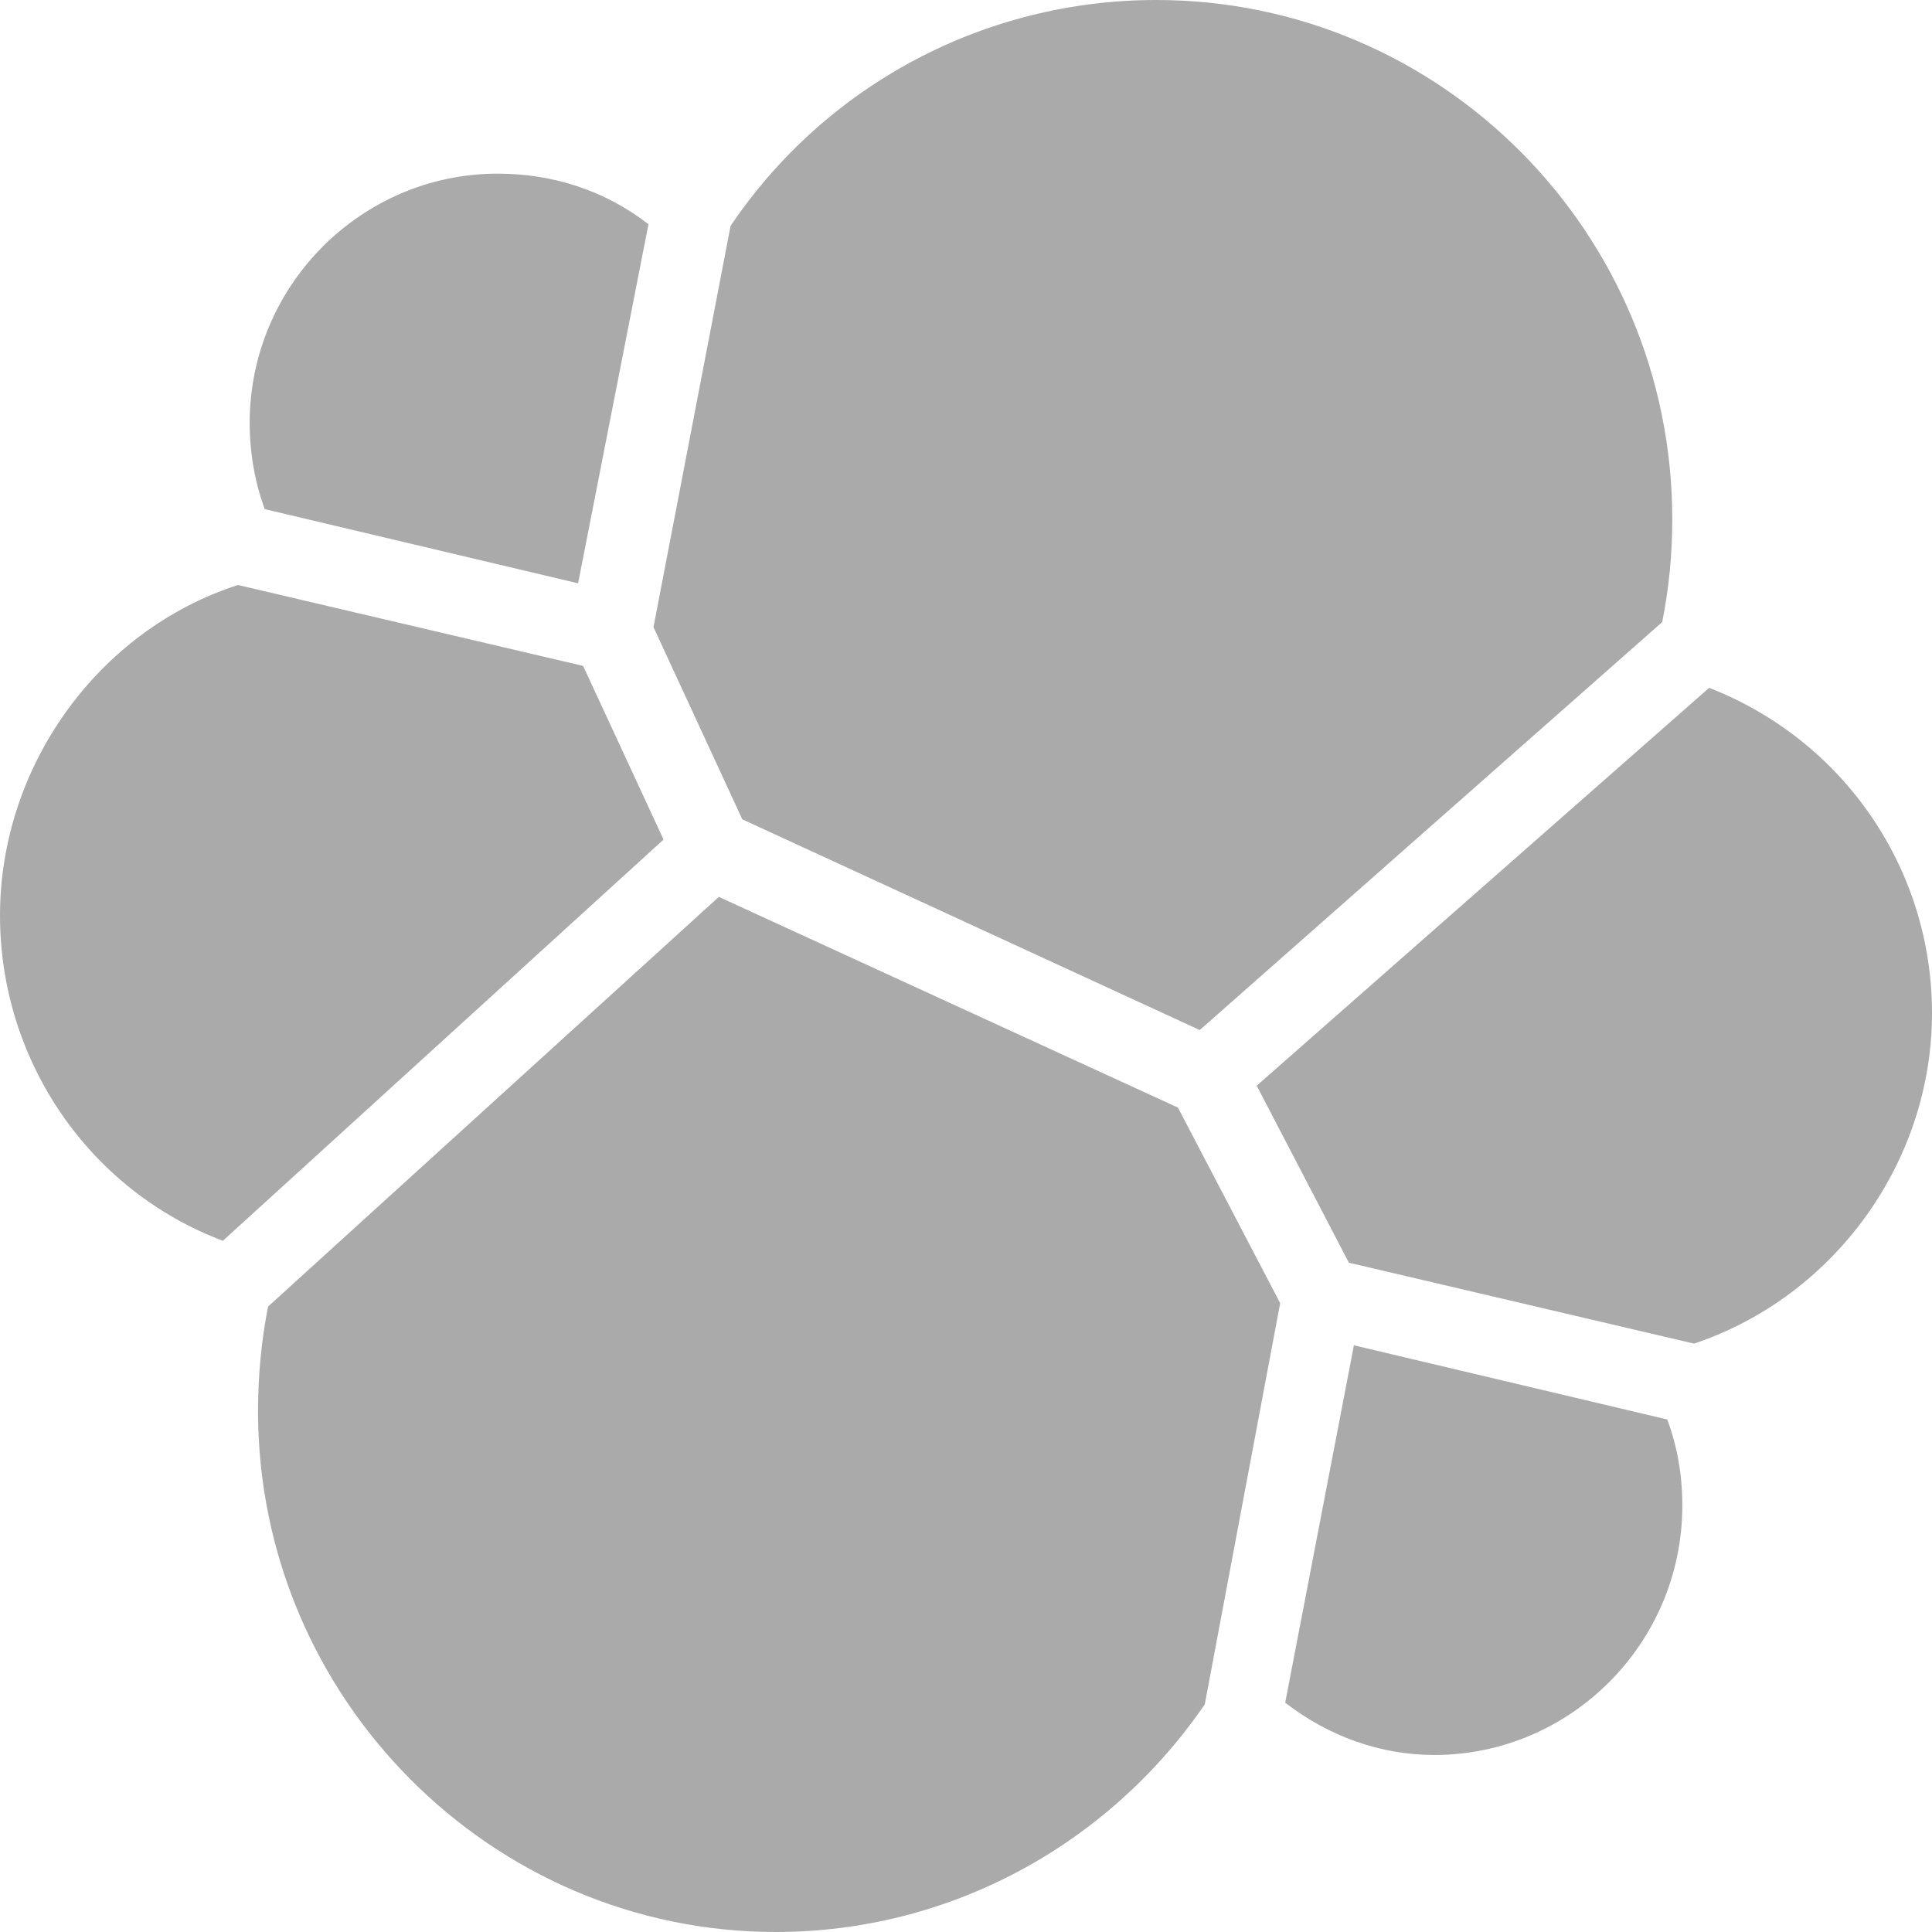
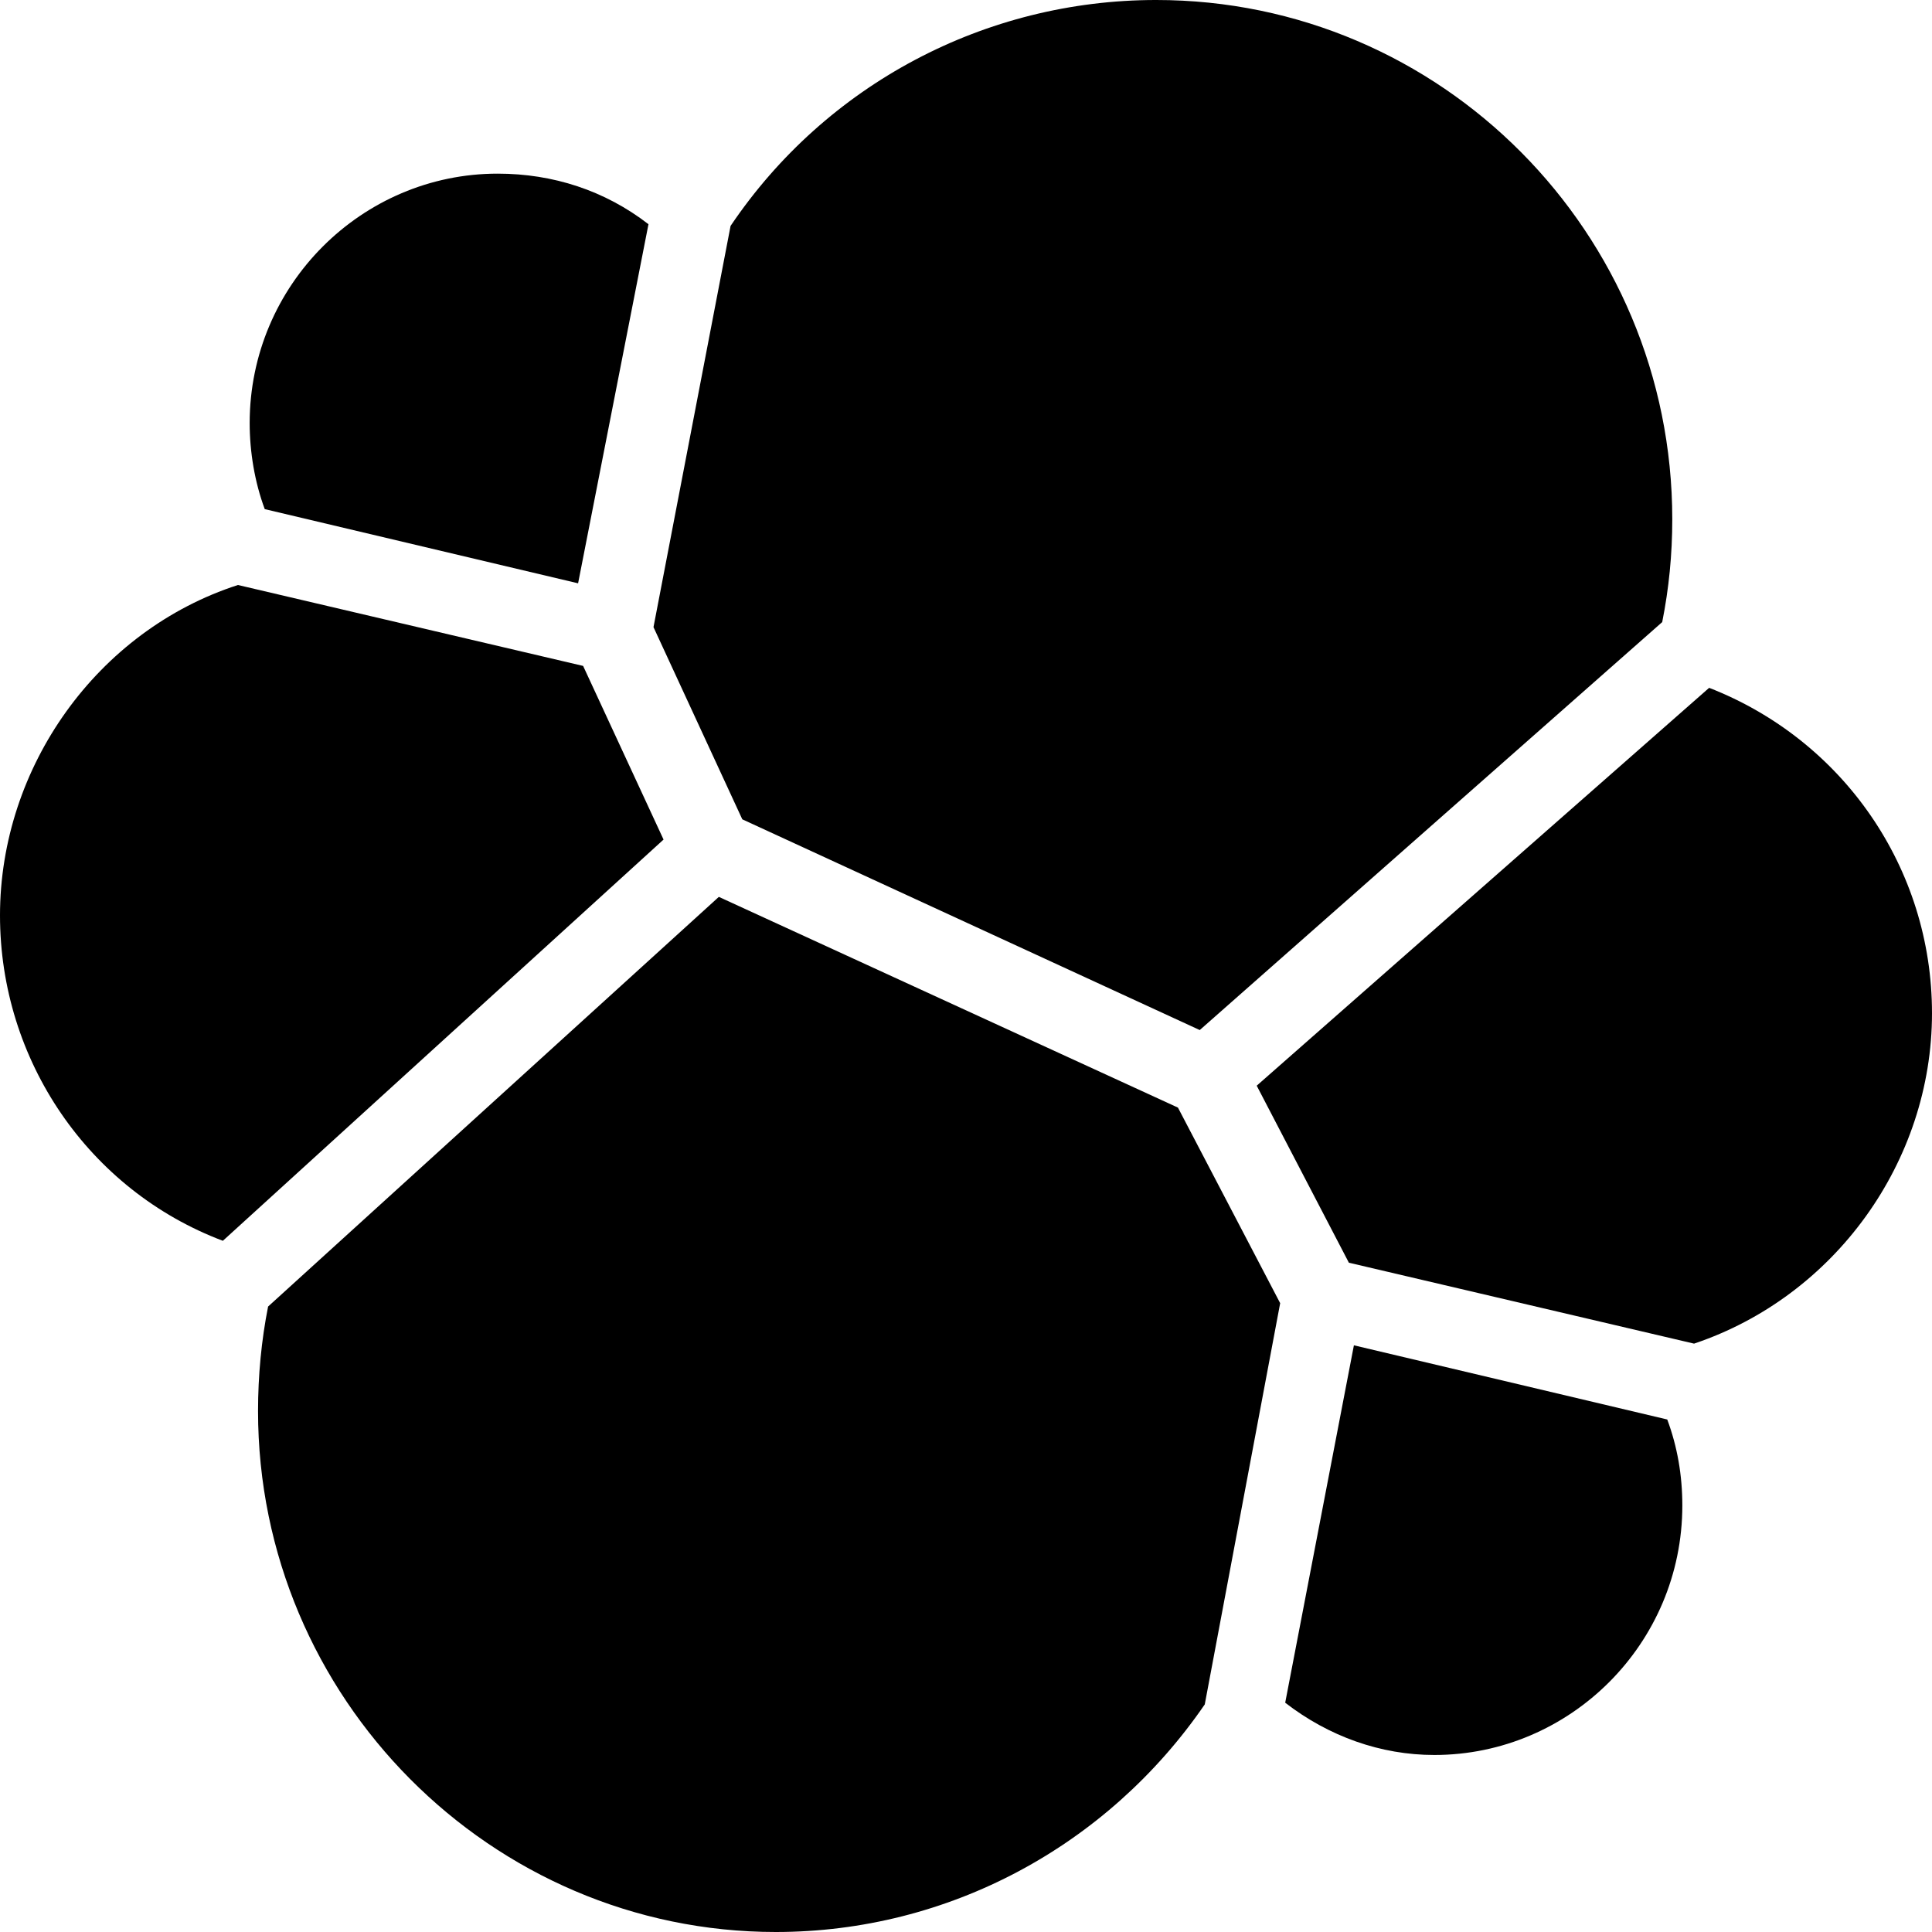
- <svg xmlns="http://www.w3.org/2000/svg" version="1.1" x="0px" y="0px" width="24" height="24" viewBox="0 0 24 24" enable-background="new 0 0 24 24" xml:space="preserve">
+ <svg xmlns="http://www.w3.org/2000/svg" version="1.1" x="0px" y="0px" width="24" height="24" viewBox="0 0 24 24" enable-background="new 0 0 24 24" xml:space="preserve" fill="currentcolor">
  <g transform="matrix(0.09962018,0,0,0.1002287,-0.7493496,-0.8836714)">
-     <path d="m 100.085,110.364 57.042,26.118 57.669,-50.565 c 0.836,-4.179 1.254,-8.358 1.254,-12.746 0,-35.521 -28.835,-64.355 -64.355,-64.355 -21.313,0 -41.162,10.447 -53.072,27.999 l -9.612,49.729 11.074,23.82 0,0 z" fill="#aaaaaa" />
-     <path d="m 40.953,170.75 c -0.836,4.179 -1.254,8.567 -1.254,12.955 0,35.521 29.044,64.564 64.564,64.564 21.521,0 41.371,-10.656 53.49,-28.208 l 9.403,-49.729 -12.746,-24.238 -57.251,-26.118 -56.207,50.774 0,0 z" fill="#aaaaaa" />
-     <path d="m 40.536,71.918 39.073,9.194 8.776,-44.506 C 82.952,32.427 76.474,30.338 69.579,30.338 c -16.925,0 -30.924,13.79 -30.924,30.924 0,3.552 0.627,7.313 1.881,10.656 l 0,0 z" fill="#aaaaaa" />
-     <path d="M 37.192,81.321 C 19.641,86.962 7.522,103.887 7.522,122.274 c 0,17.969 11.074,34.058 27.79,40.327 L 90.265,112.872 80.235,91.35 37.192,81.321 l 0,0 z" fill="#aaaaaa" />
-     <path d="m 167.784,219.852 c 5.433,4.179 11.91,6.477 18.596,6.477 16.925,0 30.924,-13.79 30.924,-30.924 0,-3.761 -0.627,-7.313 -1.881,-10.656 l -39.073,-9.194 -8.567,44.297 0,0 z" fill="#aaaaaa" />
-     <path d="m 175.724,165.317 43.043,10.029 c 17.551,-5.851 29.67,-22.566 29.67,-40.953 0,-17.969 -11.074,-33.849 -27.79,-40.327 l -56.416,49.311 11.492,21.939 0,0 z" fill="#aaaaaa" />
+     <path d="m 100.085,110.364 57.042,26.118 57.669,-50.565 c 0.836,-4.179 1.254,-8.358 1.254,-12.746 0,-35.521 -28.835,-64.355 -64.355,-64.355 -21.313,0 -41.162,10.447 -53.072,27.999 l -9.612,49.729 11.074,23.82 0,0 z" />
+     <path d="m 40.953,170.75 c -0.836,4.179 -1.254,8.567 -1.254,12.955 0,35.521 29.044,64.564 64.564,64.564 21.521,0 41.371,-10.656 53.49,-28.208 l 9.403,-49.729 -12.746,-24.238 -57.251,-26.118 -56.207,50.774 0,0 z" />
+     <path d="m 40.536,71.918 39.073,9.194 8.776,-44.506 C 82.952,32.427 76.474,30.338 69.579,30.338 c -16.925,0 -30.924,13.79 -30.924,30.924 0,3.552 0.627,7.313 1.881,10.656 l 0,0 z" />
+     <path d="M 37.192,81.321 C 19.641,86.962 7.522,103.887 7.522,122.274 c 0,17.969 11.074,34.058 27.79,40.327 L 90.265,112.872 80.235,91.35 37.192,81.321 l 0,0 z" />
+     <path d="m 167.784,219.852 c 5.433,4.179 11.91,6.477 18.596,6.477 16.925,0 30.924,-13.79 30.924,-30.924 0,-3.761 -0.627,-7.313 -1.881,-10.656 l -39.073,-9.194 -8.567,44.297 0,0 z" />
+     <path d="m 175.724,165.317 43.043,10.029 c 17.551,-5.851 29.67,-22.566 29.67,-40.953 0,-17.969 -11.074,-33.849 -27.79,-40.327 l -56.416,49.311 11.492,21.939 0,0 z" />
  </g>
</svg>
